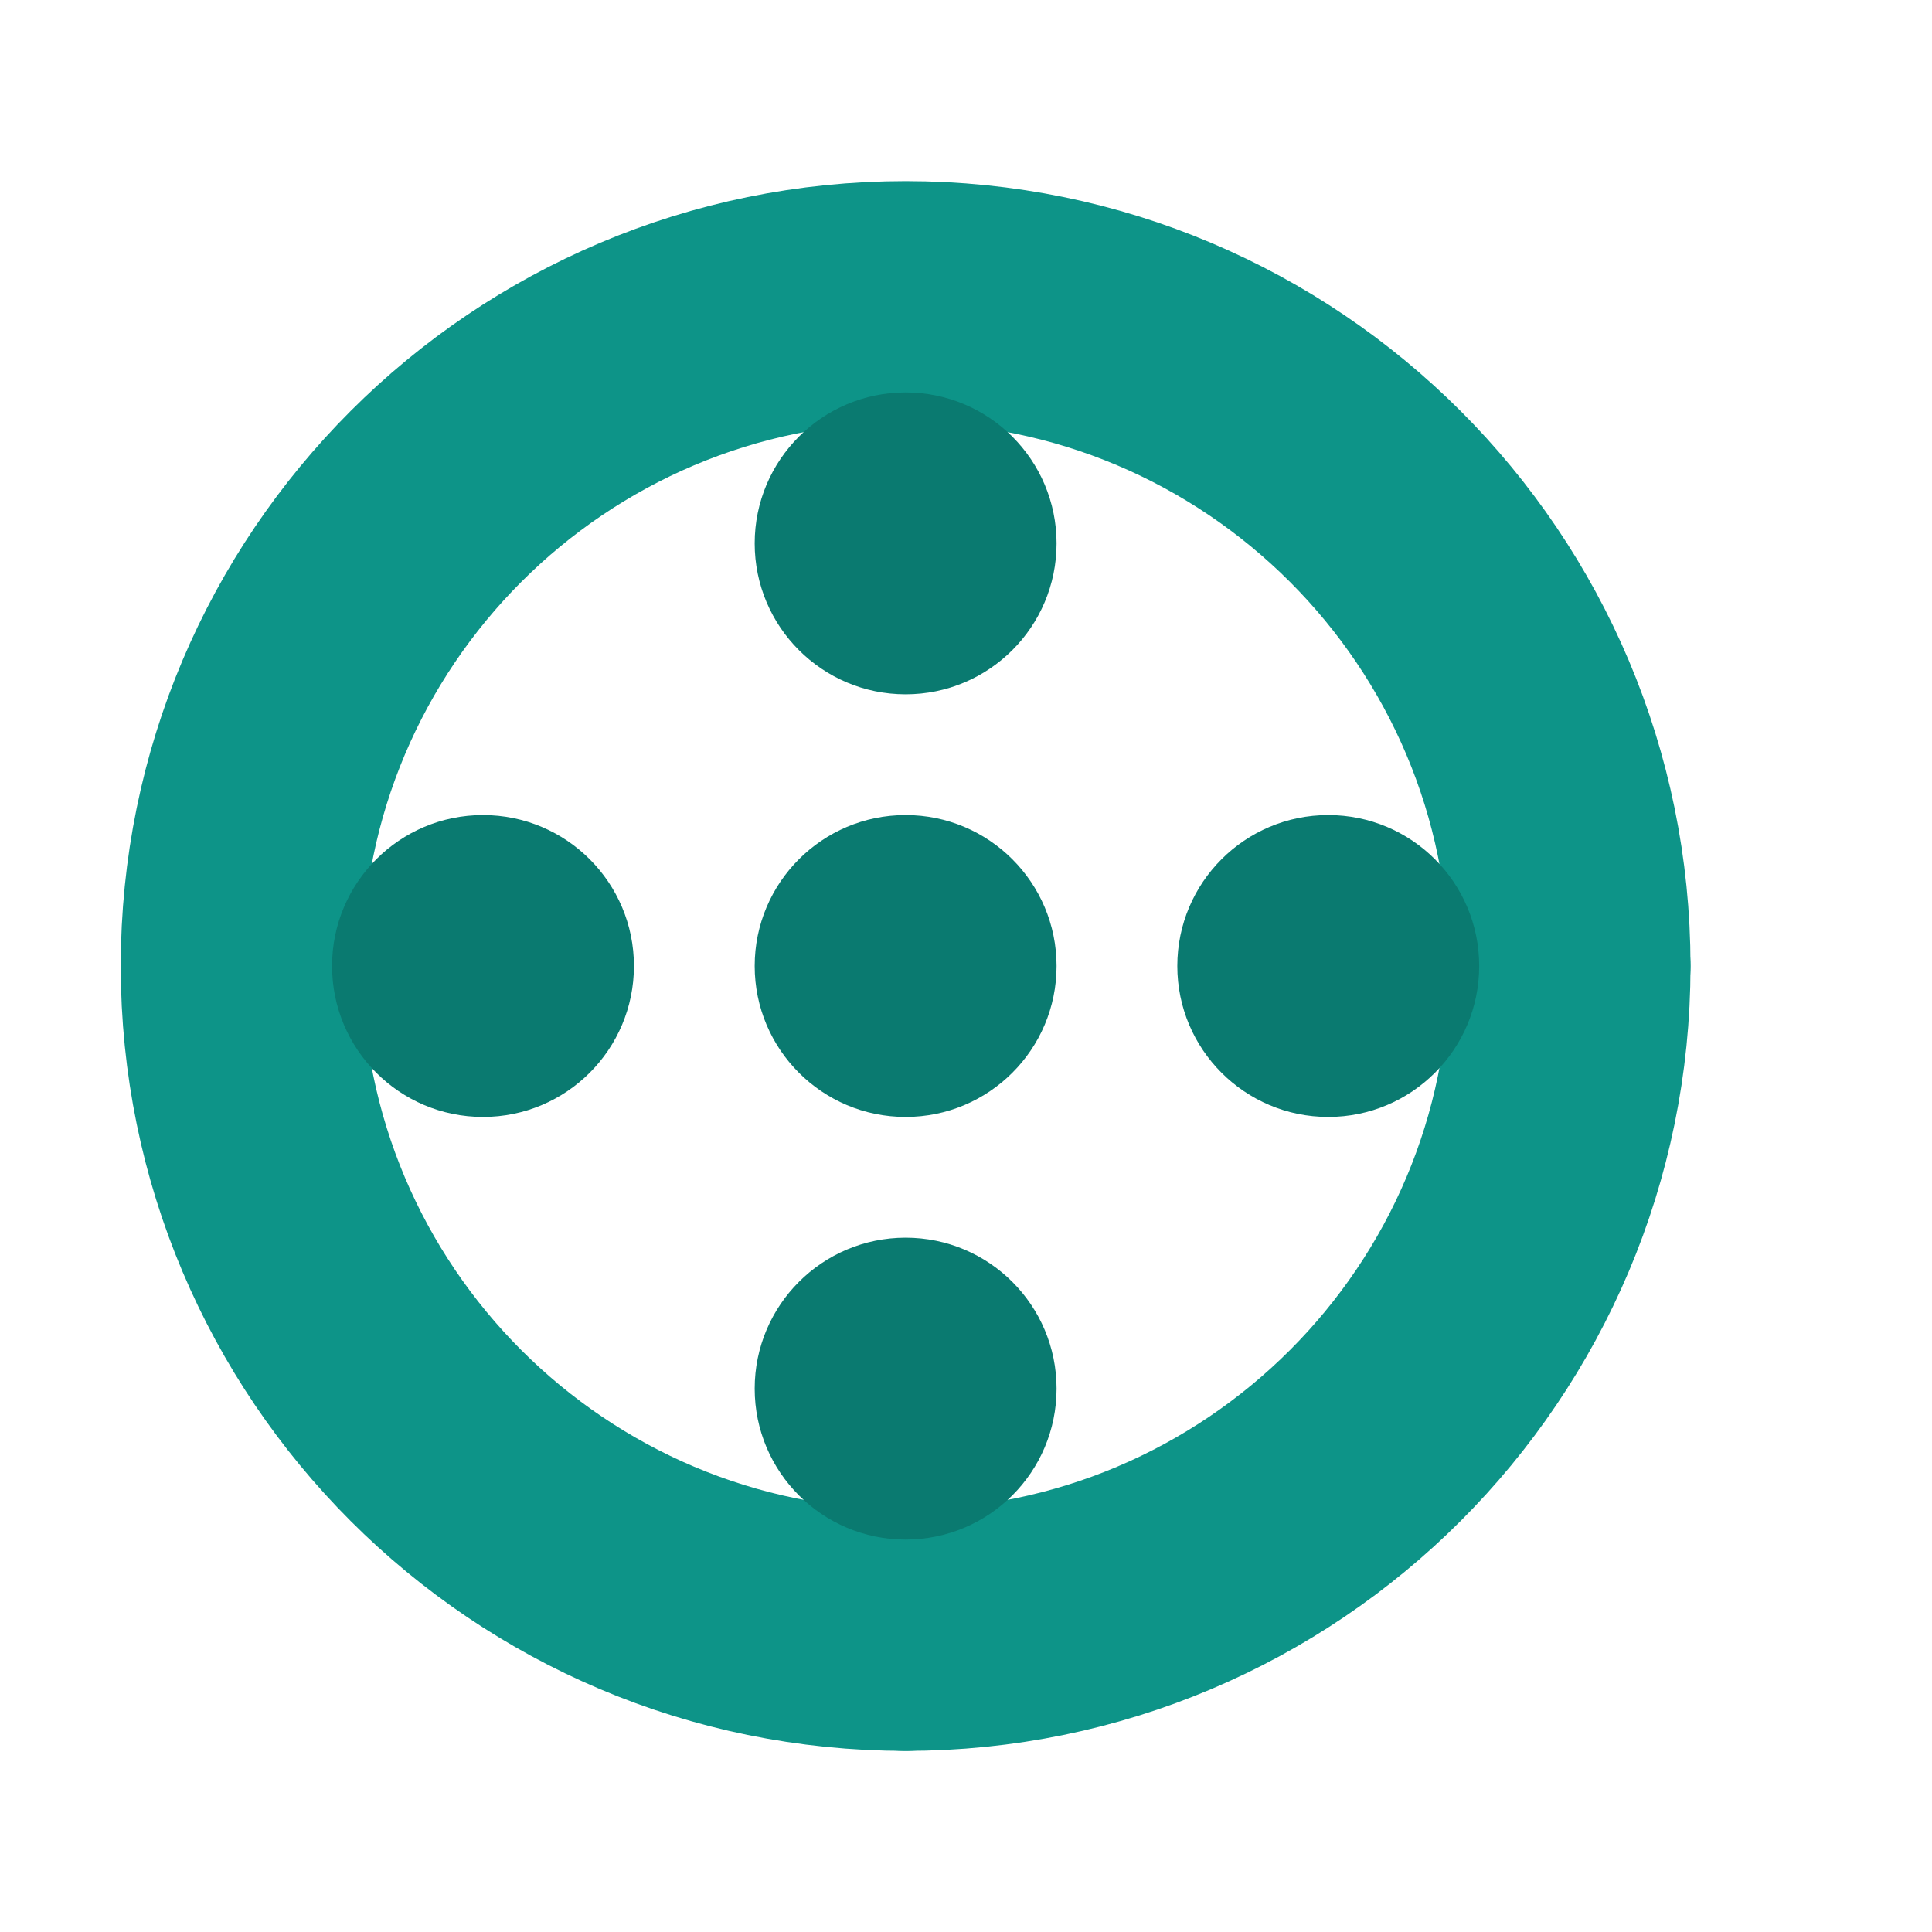
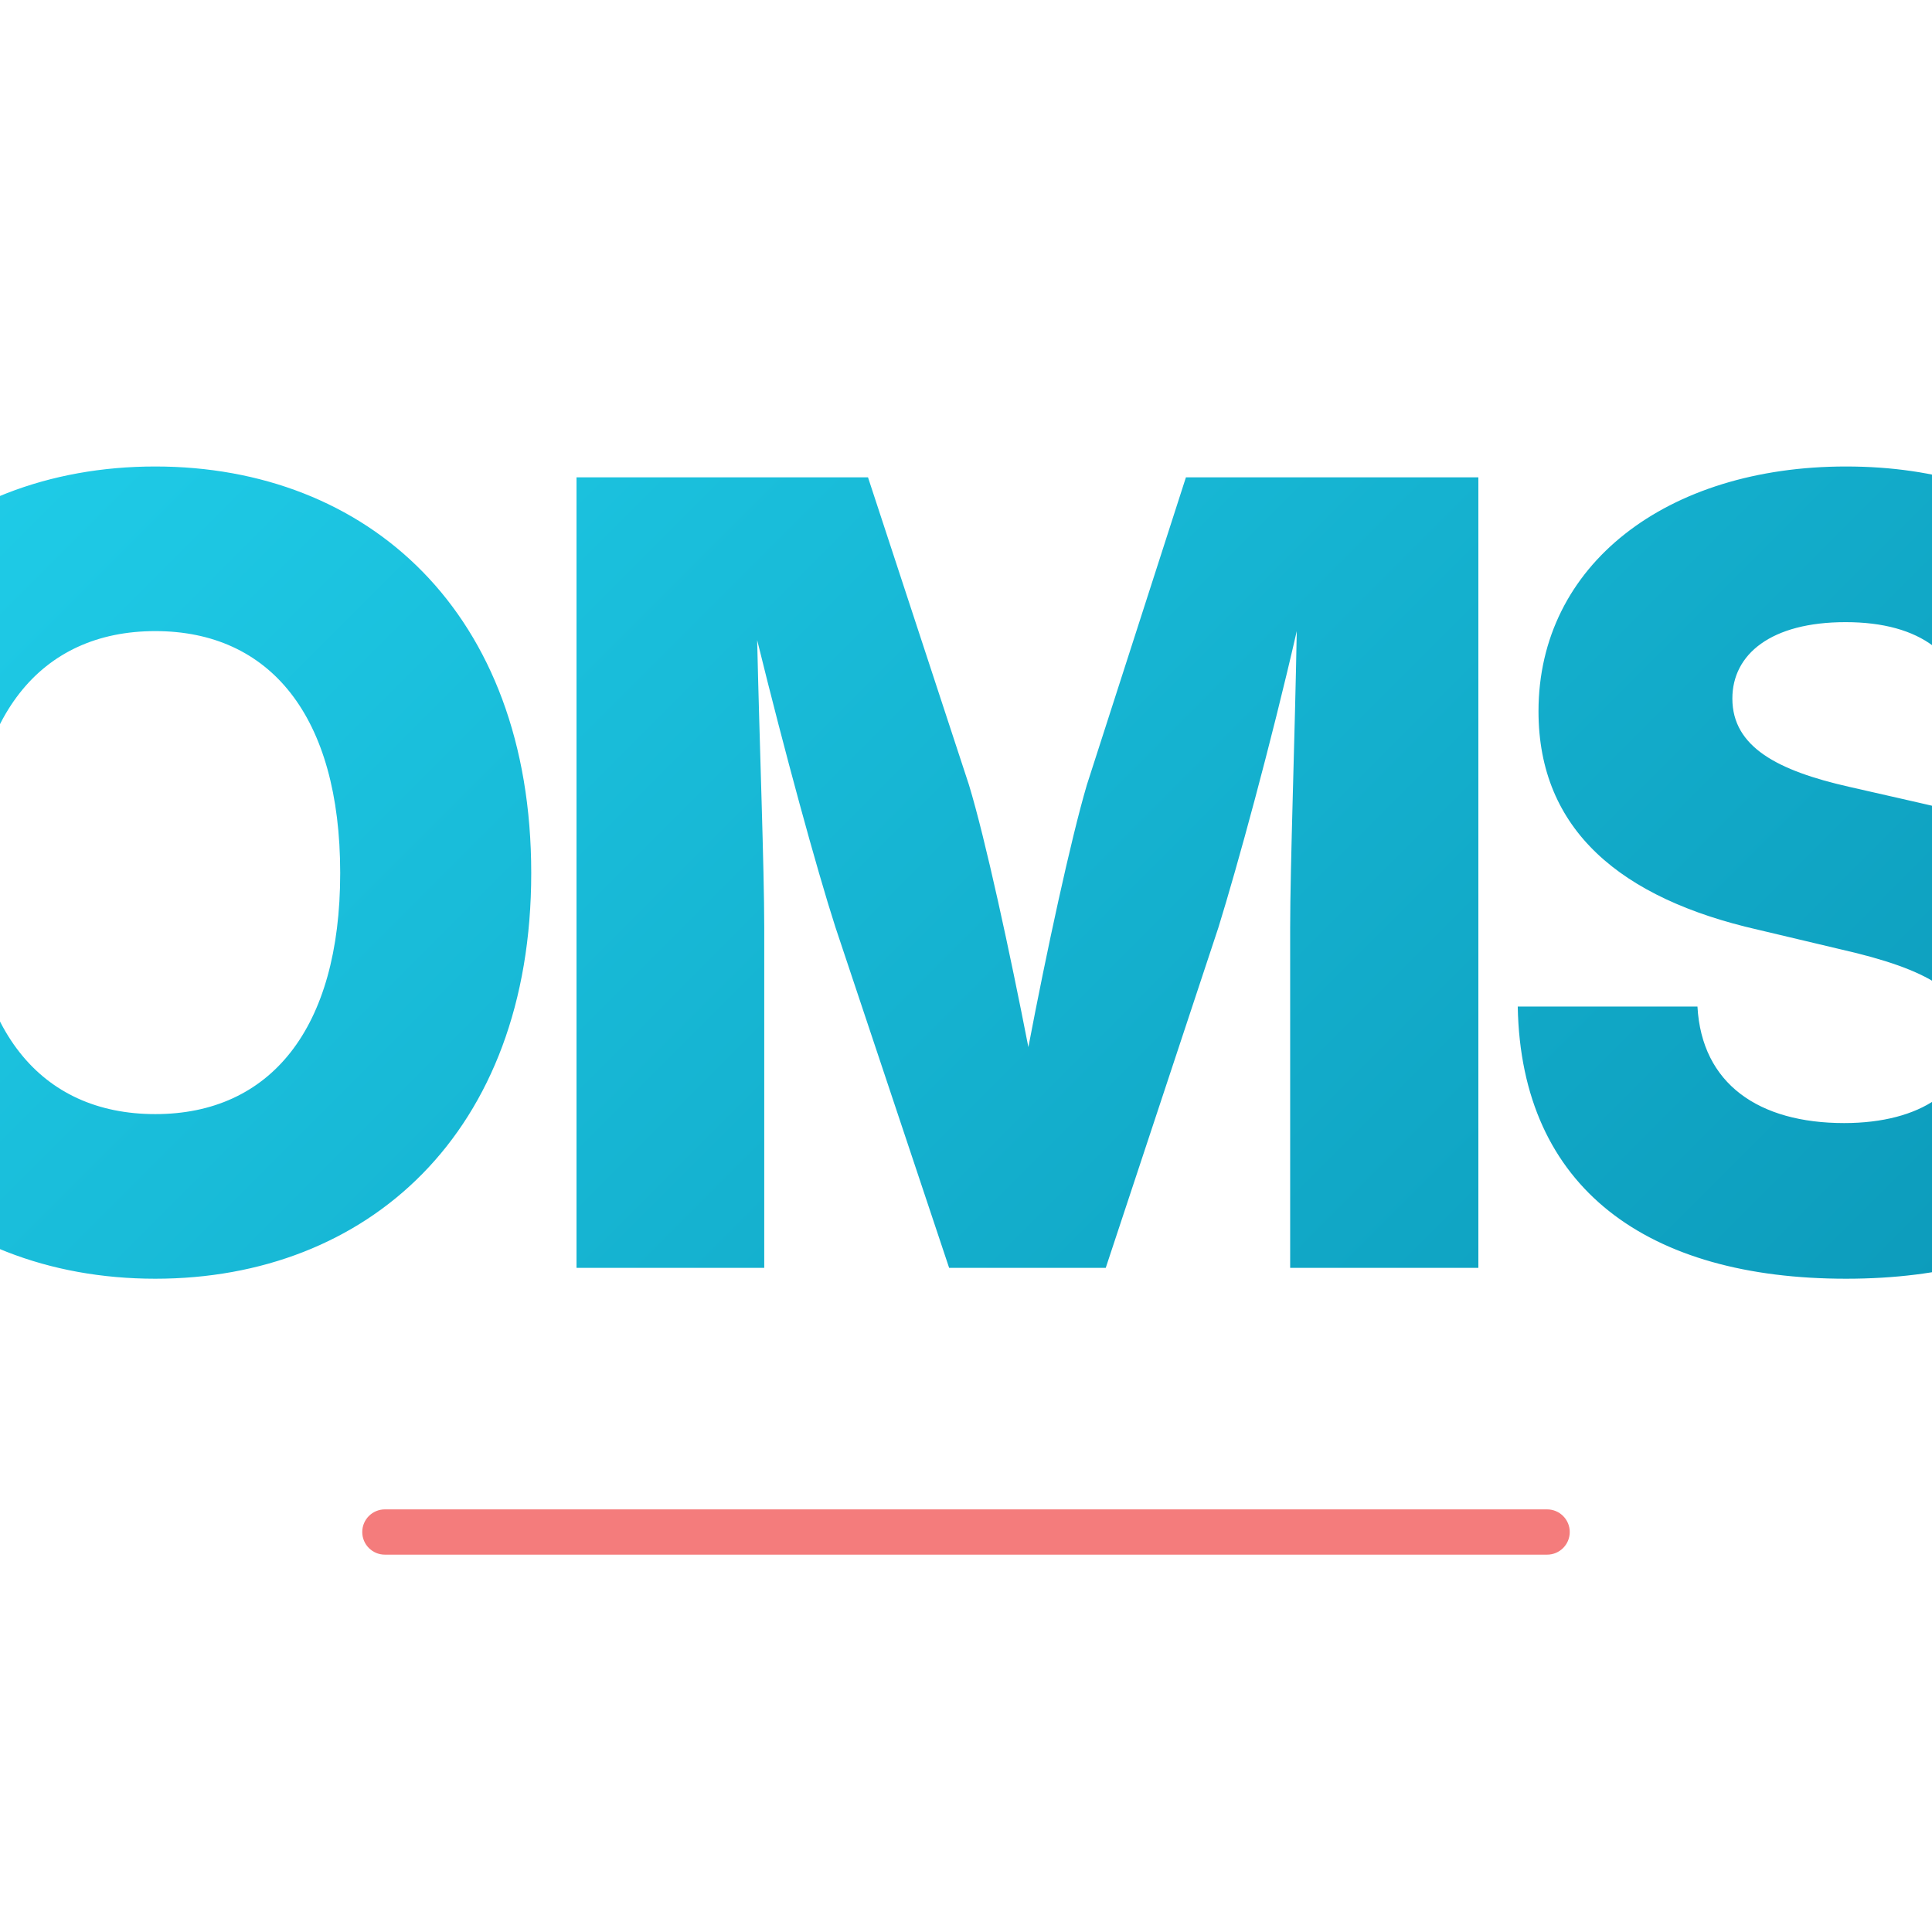
- <svg xmlns="http://www.w3.org/2000/svg" width="64" height="64" viewBox="0 0 64 64" fill="none">
-   <path d="M52 32C52 19.85 42.15 10 30 10V10C17.85 10 8 19.85 8 32C8 44.15 17.85 54 30 54V54" stroke="#0D9488" stroke-width="8" stroke-linecap="round" />
-   <path d="M52 32C52 44.15 42.15 54 30 54V54" stroke="#0D9488" stroke-width="8" stroke-linecap="round" />
-   <circle cx="30" cy="32" r="5" fill="#0A7A70" />
-   <circle cx="30" cy="18" r="5" fill="#0A7A70" />
-   <circle cx="30" cy="46" r="5" fill="#0A7A70" />
-   <circle cx="44" cy="32" r="5" fill="#0A7A70" />
-   <circle cx="16" cy="32" r="5" fill="#0A7A70" />
+ <svg xmlns="http://www.w3.org/2000/svg" viewBox="0 0 64 64" fill="none">
+   <defs>
+     <linearGradient id="oGrad" x1="0" y1="0" x2="64" y2="64" gradientUnits="userSpaceOnUse">
+       <stop offset="0%" stop-color="#22D3EE" />
+       <stop offset="100%" stop-color="#0891B2" />
+     </linearGradient>
+   </defs>
+   <text x="32" y="42" font-family="Inter, system-ui, sans-serif" font-size="36" font-weight="800" fill="url(#oGrad)" text-anchor="middle" letter-spacing="-2">OMS</text>
+   <rect x="12" y="50" width="40" height="1.5" rx="0.75" fill="#EF4444" opacity="0.7" />
</svg>
